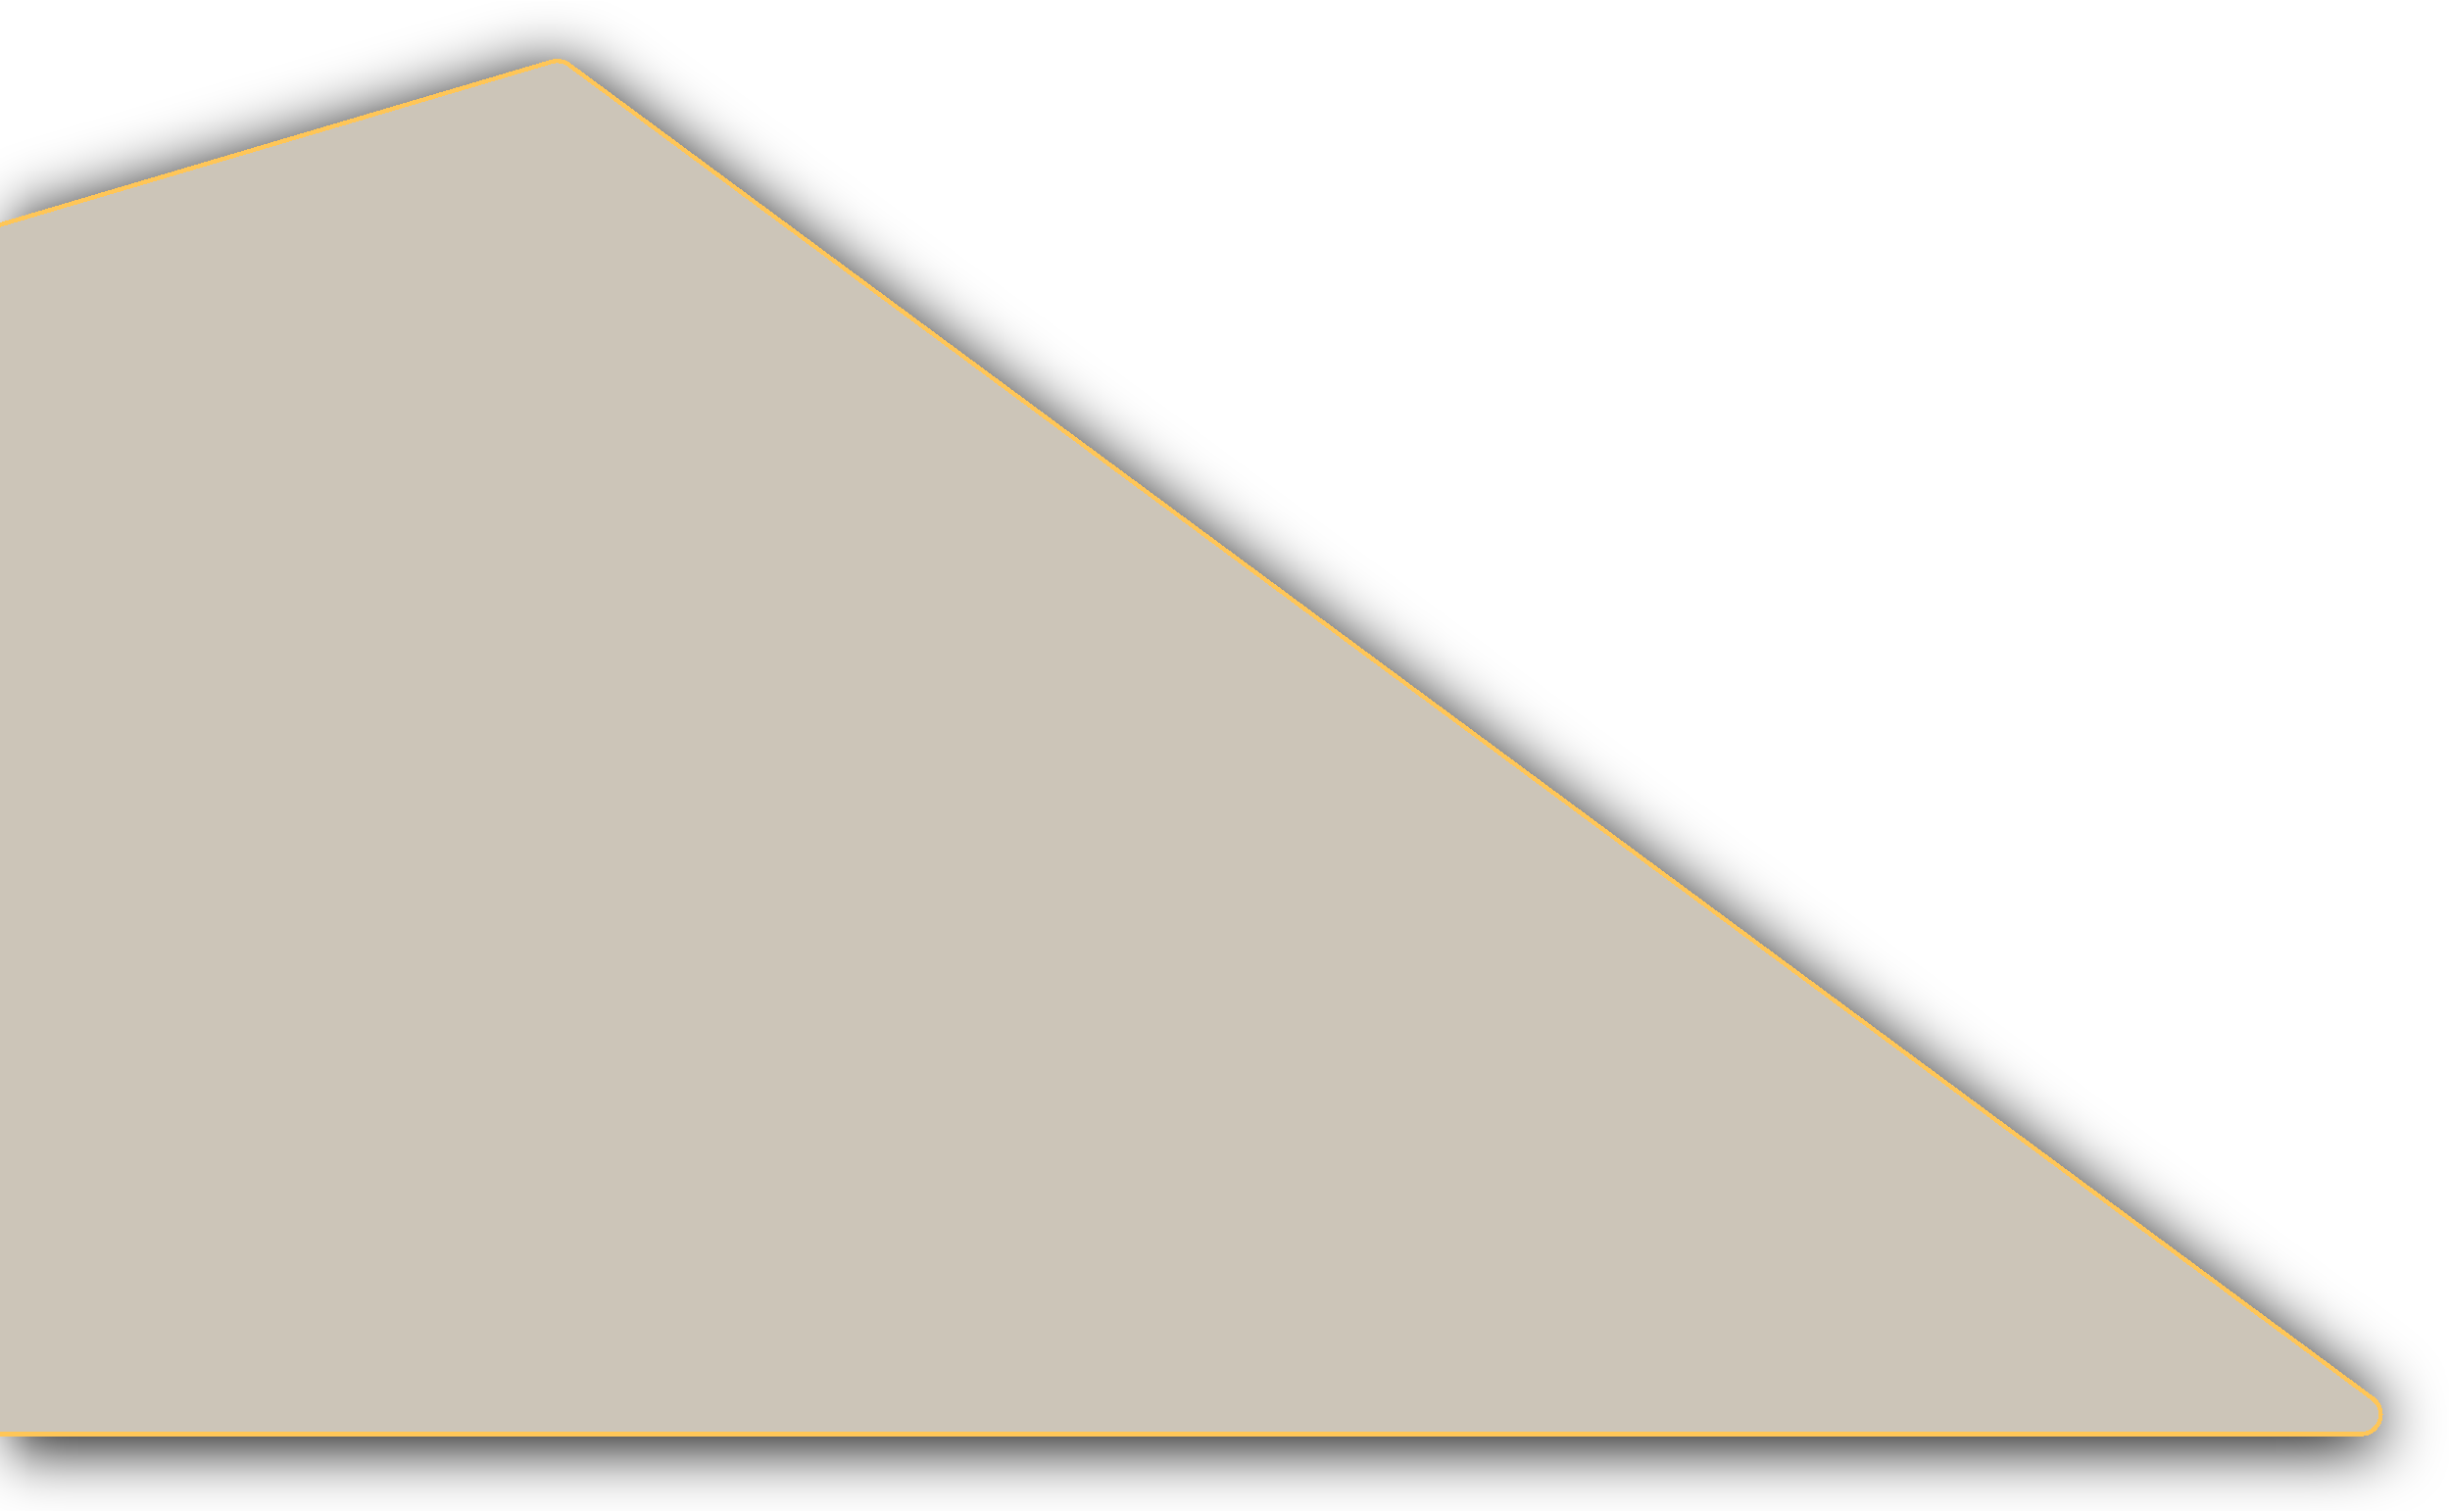
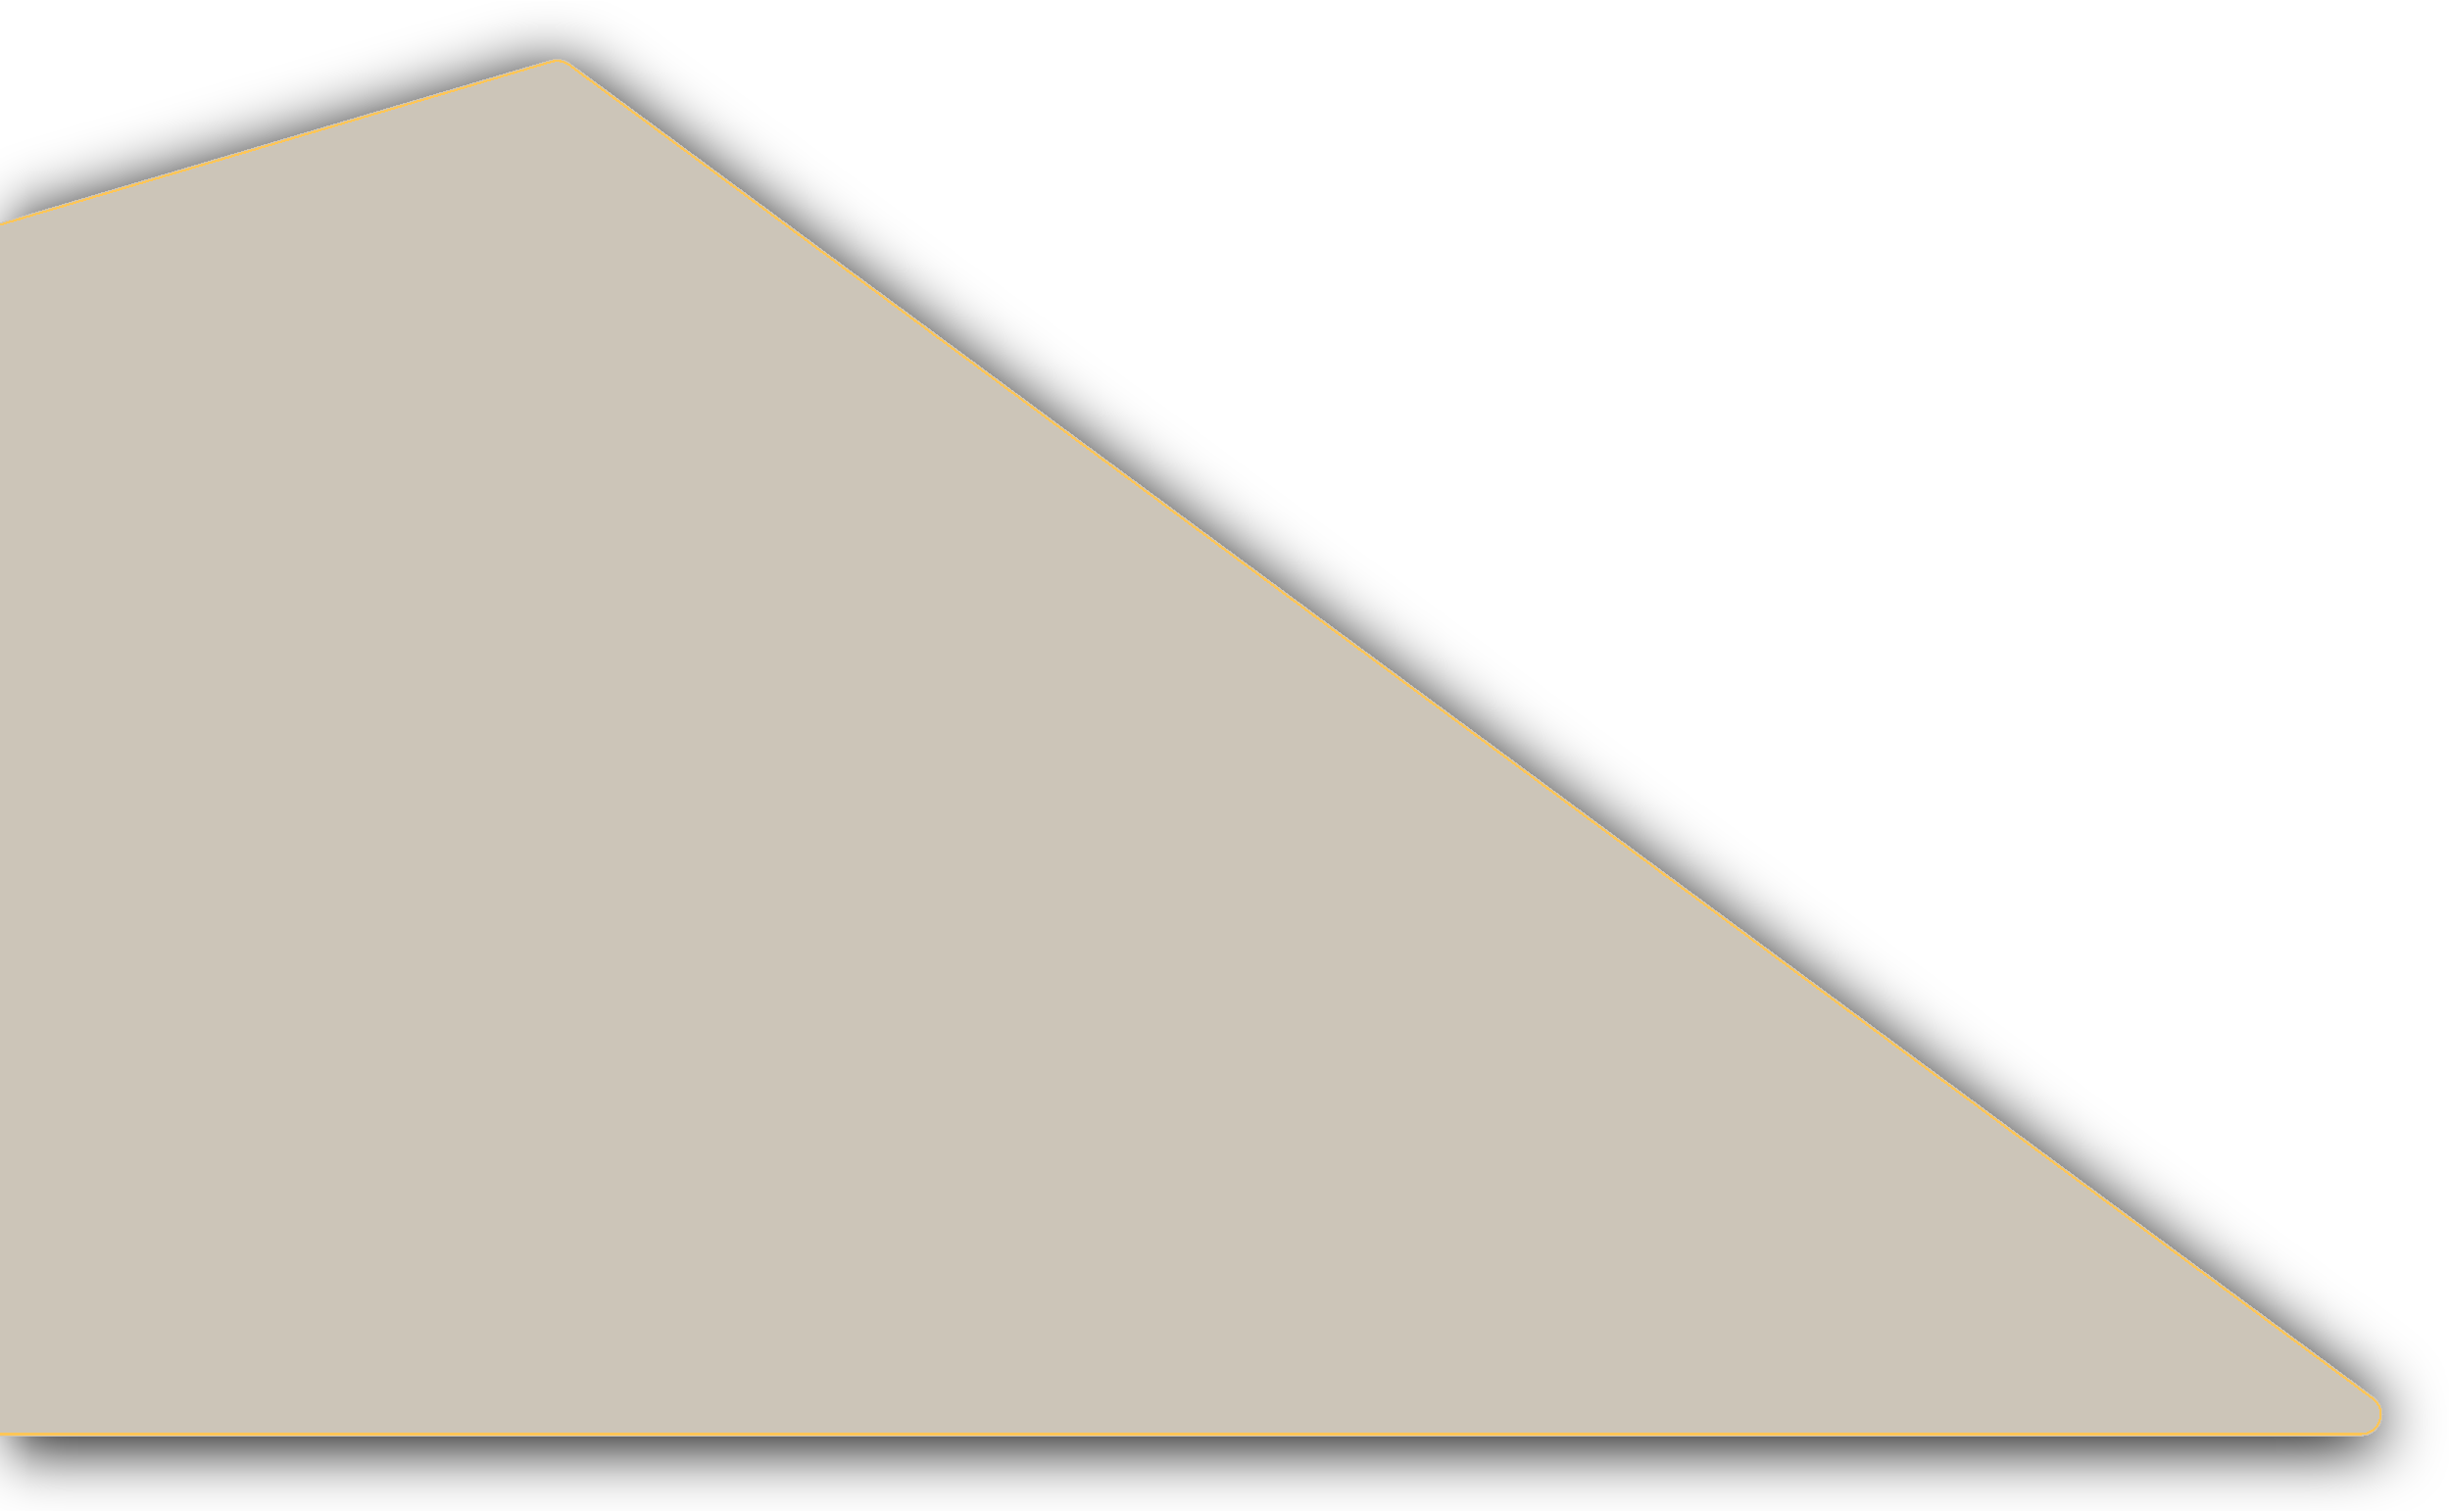
<svg xmlns="http://www.w3.org/2000/svg" width="1120" height="691" viewBox="0 0 1120 691" fill="none">
  <g filter="url(#filter0_d_15008_125749)">
    <path d="M-102.294 140.135C-102.611 135.463 -99.643 131.198 -95.153 129.87L251.888 27.264C254.896 26.375 258.147 26.948 260.669 28.813L1085.27 638.601C1093.02 644.335 1088.97 656.641 1079.32 656.641L-39.297 656.641C-55.079 656.641 -68.163 644.414 -69.229 628.667L-102.294 140.135Z" fill="#FFC657" fill-opacity="0.15" shape-rendering="crispEdges" />
    <path d="M-102.294 140.135C-102.611 135.463 -99.643 131.198 -95.153 129.87L251.888 27.264C254.896 26.375 258.147 26.948 260.669 28.813L1085.27 638.601C1093.02 644.335 1088.97 656.641 1079.32 656.641L-39.297 656.641C-55.079 656.641 -68.163 644.414 -69.229 628.667L-102.294 140.135Z" fill="black" fill-opacity="0.2" shape-rendering="crispEdges" />
-     <path d="M-101.296 140.067C-101.581 135.863 -98.91 132.024 -94.869 130.829L252.171 28.223C254.878 27.423 257.805 27.938 260.074 29.617L1084.67 639.406C1091.65 644.566 1088 655.641 1079.32 655.641L-39.297 655.641C-54.553 655.641 -67.201 643.82 -68.231 628.599L-101.296 140.067Z" stroke="#FFC657" stroke-width="2" shape-rendering="crispEdges" />
+     <path d="M-101.296 140.067C-101.581 135.863 -98.91 132.024 -94.869 130.829L252.171 28.223C254.878 27.423 257.805 27.938 260.074 29.617L1084.67 639.406C1091.65 644.566 1088 655.641 1079.32 655.641L-39.297 655.641C-54.553 655.641 -67.201 643.82 -68.231 628.599L-101.296 140.067Z" stroke="#FFC657" strokeWidth="2" shape-rendering="crispEdges" />
  </g>
  <defs>
    <filter id="filter0_d_15008_125749" x="-132.317" y="0.854" width="1251.66" height="689.788" filterUnits="userSpaceOnUse" color-interpolation-filters="sRGB">
      <feFlood flood-opacity="0" result="BackgroundImageFix" />
      <feColorMatrix in="SourceAlpha" type="matrix" values="0 0 0 0 0 0 0 0 0 0 0 0 0 0 0 0 0 0 127 0" result="hardAlpha" />
      <feOffset dy="4" />
      <feGaussianBlur stdDeviation="15" />
      <feComposite in2="hardAlpha" operator="out" />
      <feColorMatrix type="matrix" values="0 0 0 0 0 0 0 0 0 0 0 0 0 0 0 0 0 0 1 0" />
      <feBlend mode="normal" in2="BackgroundImageFix" result="effect1_dropShadow_15008_125749" />
      <feBlend mode="normal" in="SourceGraphic" in2="effect1_dropShadow_15008_125749" result="shape" />
    </filter>
  </defs>
</svg>
